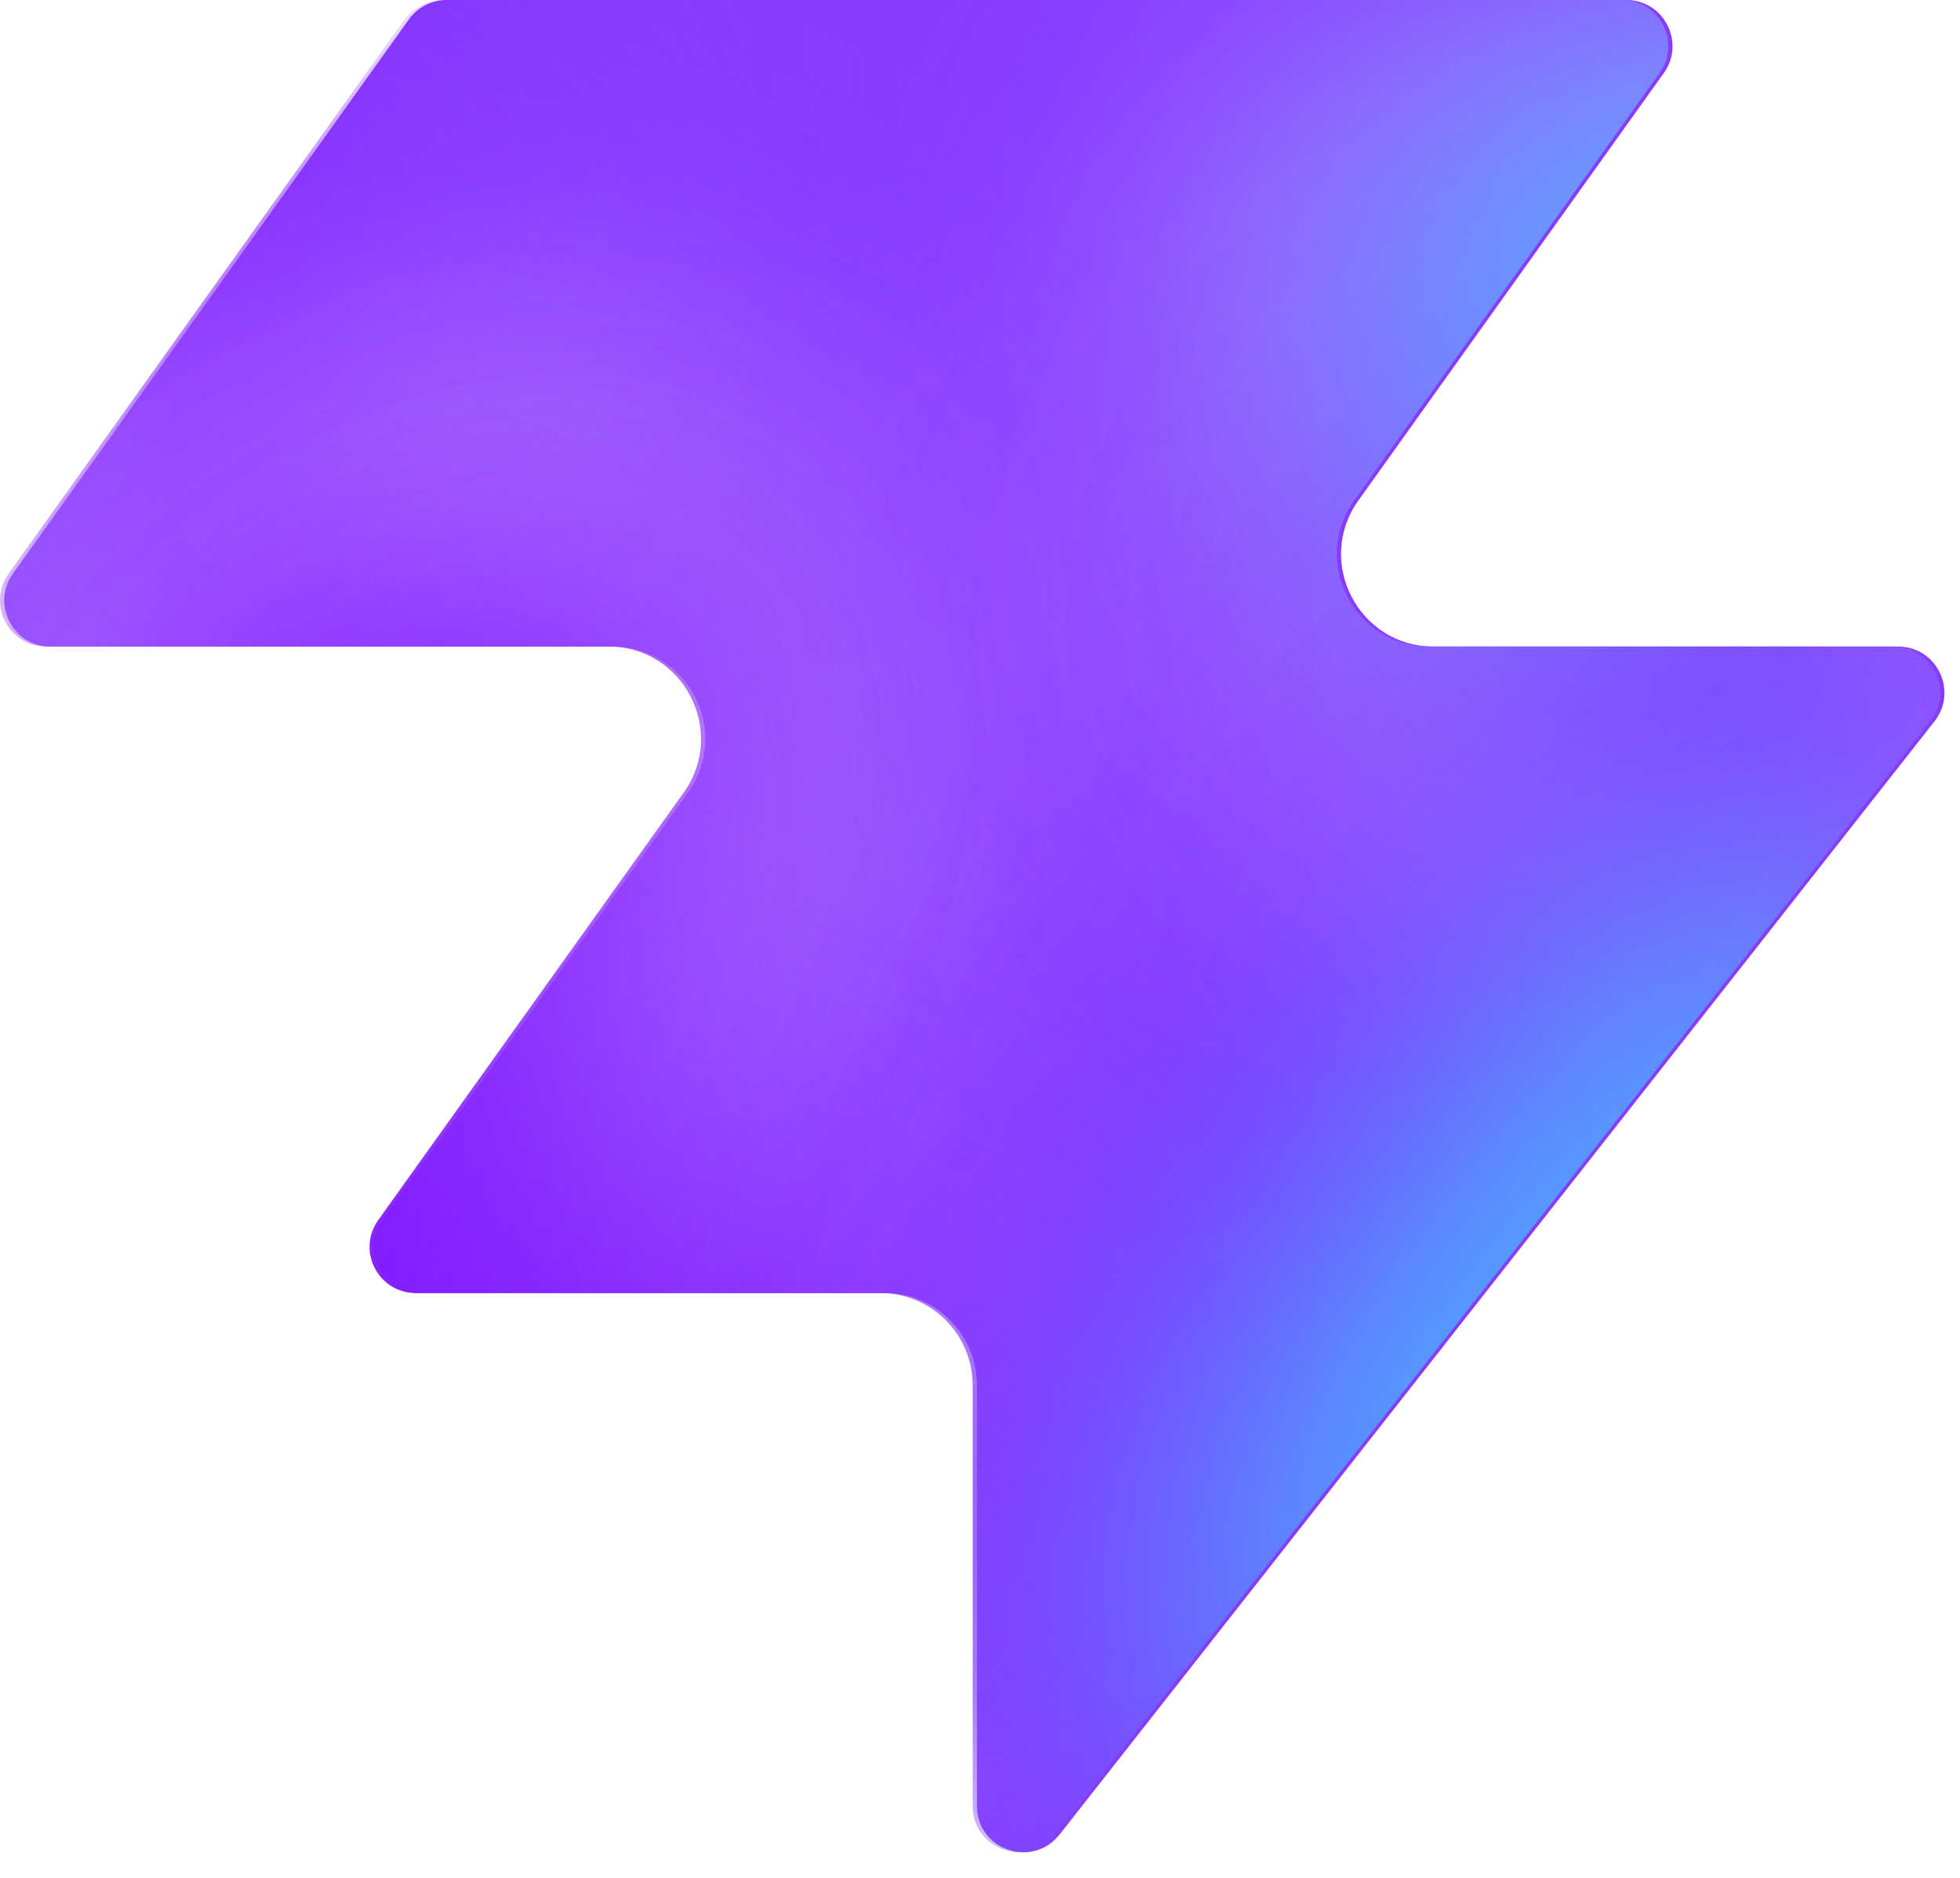
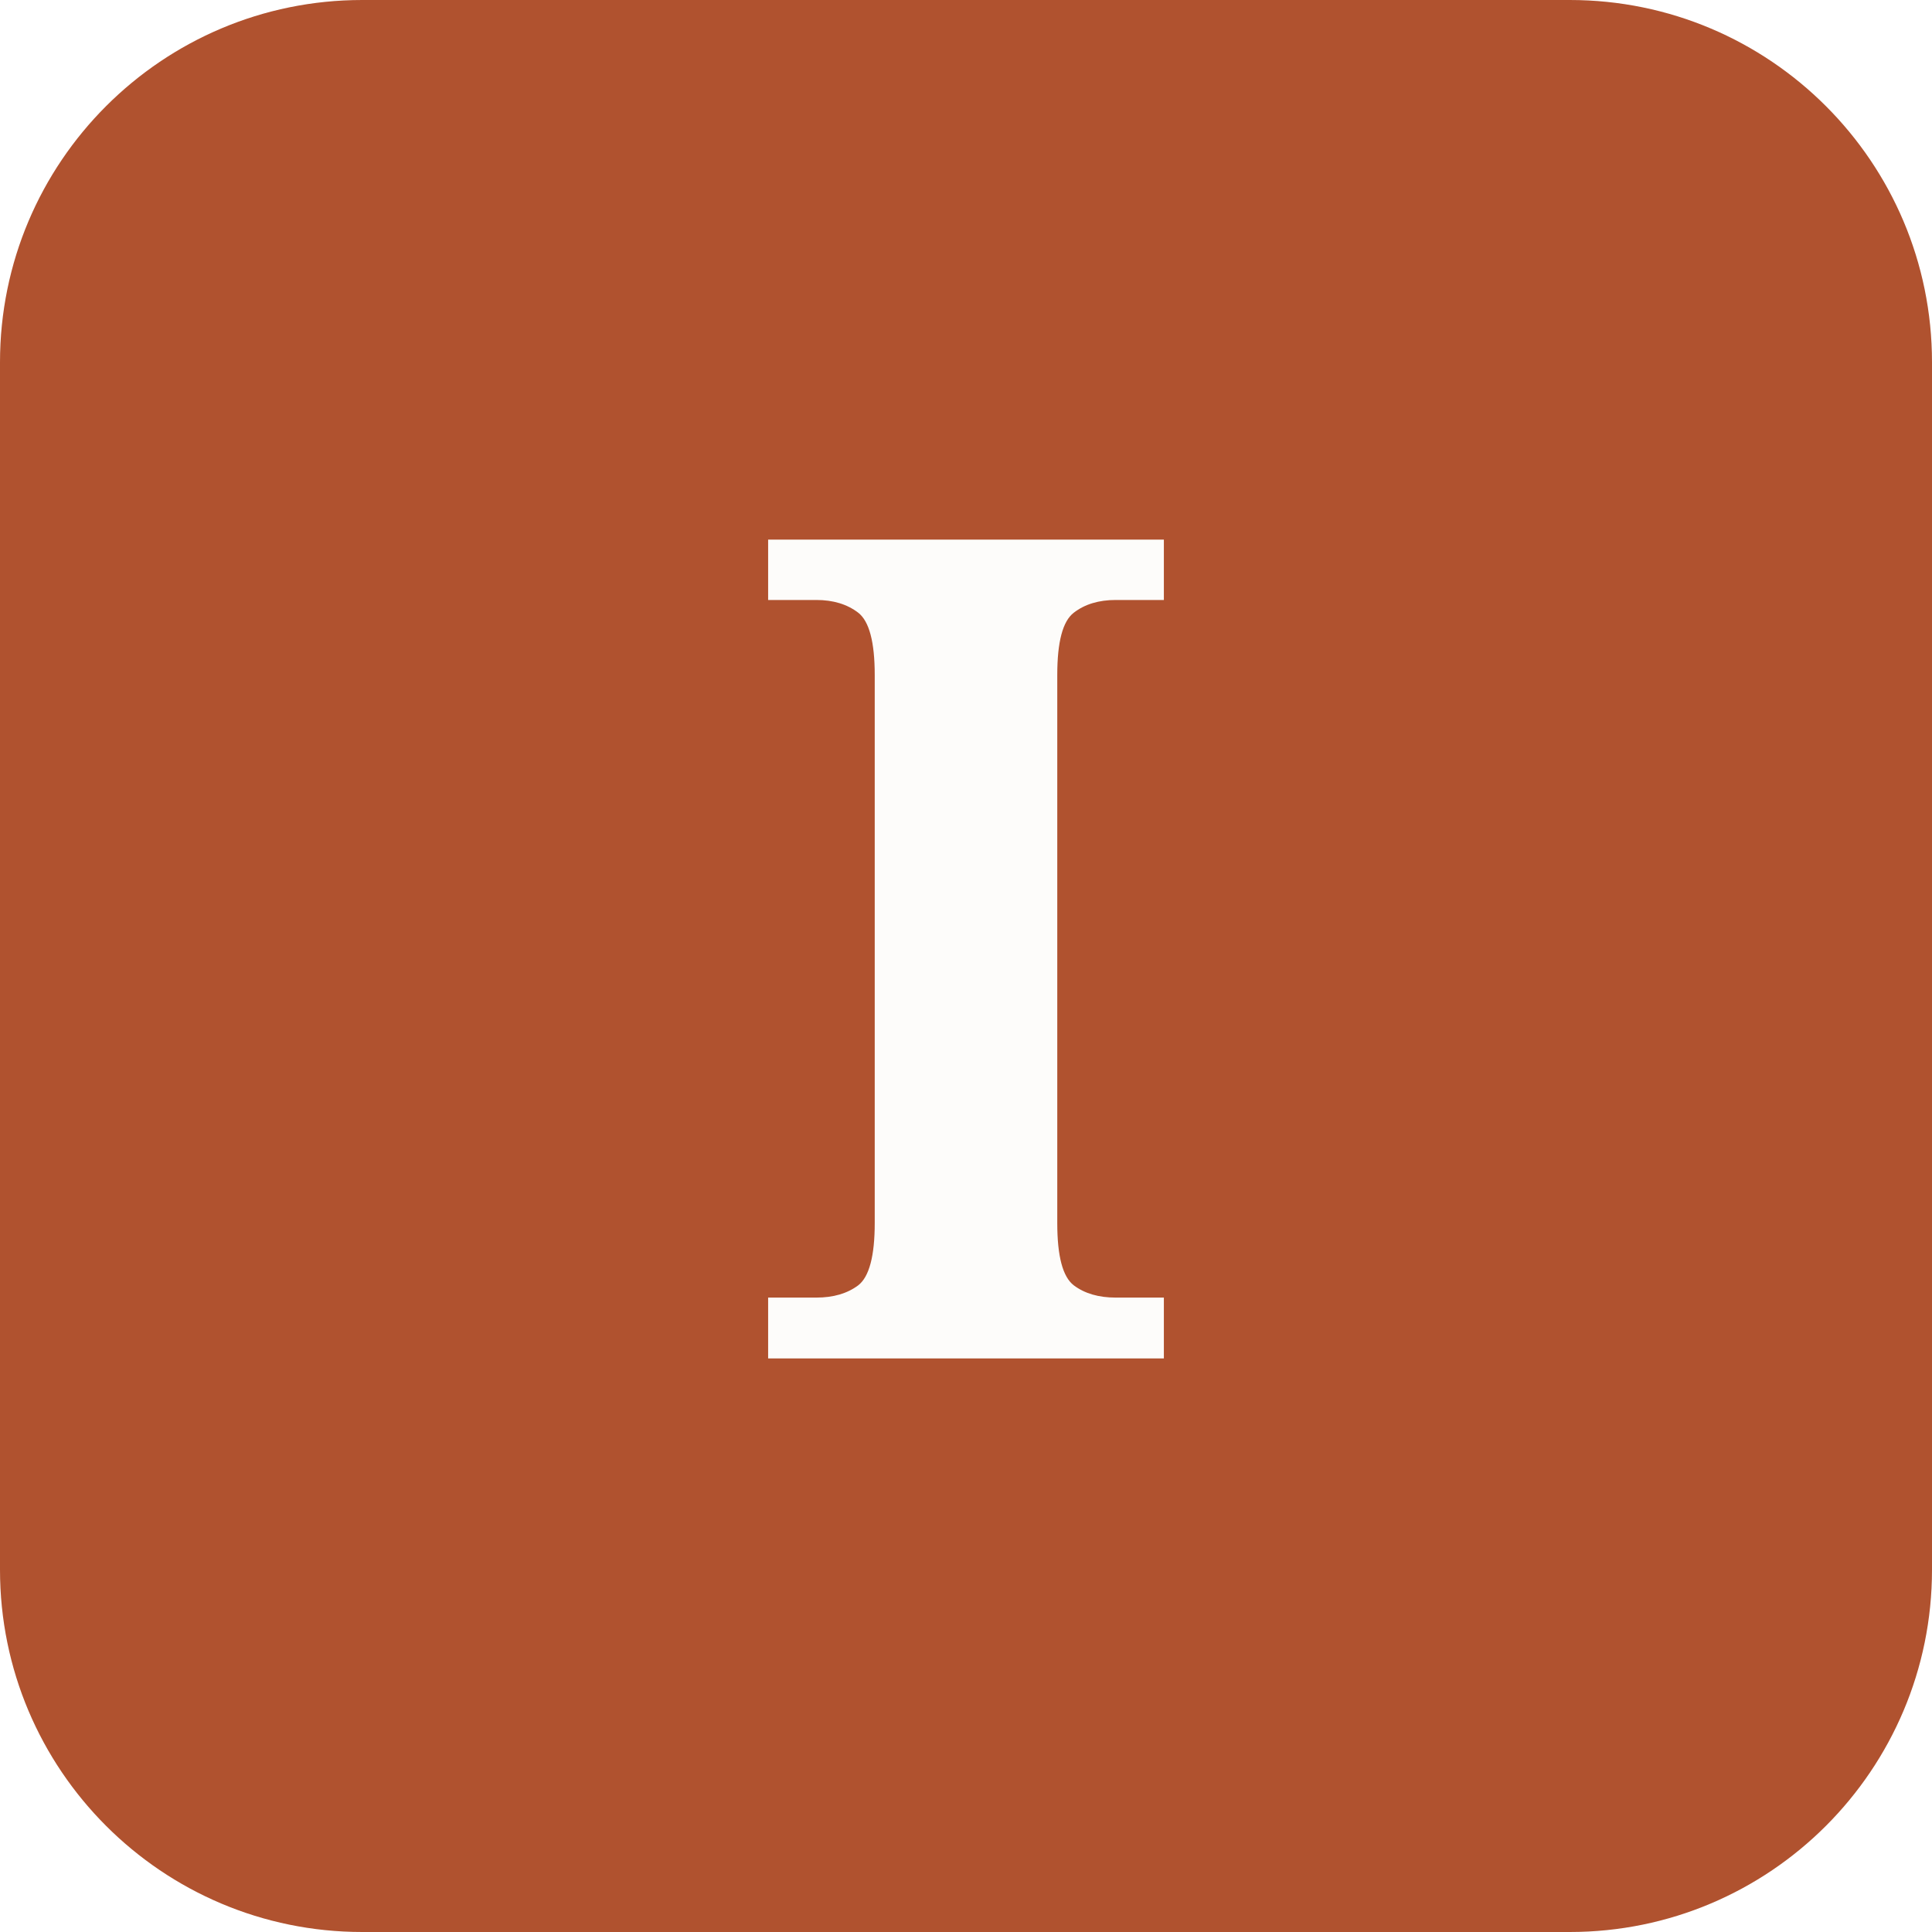
- <svg xmlns="http://www.w3.org/2000/svg" width="48" height="46" fill="none" viewBox="0 0 48 46">
-   <path fill="#863bff" d="M25.946 44.938c-.664.845-2.021.375-2.021-.698V33.937a2.26 2.26 0 0 0-2.262-2.262H10.287c-.92 0-1.456-1.04-.92-1.788l7.48-10.471c1.07-1.497 0-3.578-1.842-3.578H1.237c-.92 0-1.456-1.04-.92-1.788L10.013.474c.214-.297.556-.474.92-.474h28.894c.92 0 1.456 1.04.92 1.788l-7.48 10.471c-1.07 1.498 0 3.579 1.842 3.579h11.377c.943 0 1.473 1.088.89 1.83L25.947 44.94z" style="fill:#863bff;fill:color(display-p3 .525 .23 1);fill-opacity:1" />
-   <mask id="a" width="48" height="46" x="0" y="0" maskUnits="userSpaceOnUse" style="mask-type:alpha">
-     <path fill="#000" d="M25.842 44.938c-.664.844-2.021.375-2.021-.698V33.937a2.26 2.26 0 0 0-2.262-2.262H10.183c-.92 0-1.456-1.04-.92-1.788l7.48-10.471c1.07-1.498 0-3.579-1.842-3.579H1.133c-.92 0-1.456-1.04-.92-1.787L9.91.473c.214-.297.556-.474.92-.474h28.894c.92 0 1.456 1.04.92 1.788l-7.48 10.471c-1.07 1.498 0 3.578 1.842 3.578h11.377c.943 0 1.473 1.088.89 1.832L25.843 44.94z" style="fill:#000;fill-opacity:1" />
-   </mask>
-   <g mask="url(#a)">
-     <g filter="url(#b)">
-       <ellipse cx="5.508" cy="14.704" fill="#ede6ff" rx="5.508" ry="14.704" style="fill:#ede6ff;fill:color(display-p3 .927 .903 1);fill-opacity:1" transform="matrix(.00324 1 1 -.00324 -4.47 31.516)" />
-     </g>
-     <g filter="url(#c)">
-       <ellipse cx="10.399" cy="29.851" fill="#ede6ff" rx="10.399" ry="29.851" style="fill:#ede6ff;fill:color(display-p3 .927 .903 1);fill-opacity:1" transform="matrix(.00324 1 1 -.00324 -39.328 7.883)" />
-     </g>
-     <g filter="url(#d)">
-       <ellipse cx="5.508" cy="30.487" fill="#7e14ff" rx="5.508" ry="30.487" style="fill:#7e14ff;fill:color(display-p3 .492 .077 1);fill-opacity:1" transform="rotate(89.814 -25.913 -14.639)scale(1 -1)" />
-     </g>
-     <g filter="url(#e)">
-       <ellipse cx="5.508" cy="30.599" fill="#7e14ff" rx="5.508" ry="30.599" style="fill:#7e14ff;fill:color(display-p3 .492 .077 1);fill-opacity:1" transform="rotate(89.814 -32.644 -3.334)scale(1 -1)" />
-     </g>
-     <g filter="url(#f)">
-       <ellipse cx="5.508" cy="30.599" fill="#7e14ff" rx="5.508" ry="30.599" style="fill:#7e14ff;fill:color(display-p3 .492 .077 1);fill-opacity:1" transform="matrix(.00324 1 1 -.00324 -34.34 30.47)" />
-     </g>
-     <g filter="url(#g)">
-       <ellipse cx="14.072" cy="22.078" fill="#ede6ff" rx="14.072" ry="22.078" style="fill:#ede6ff;fill:color(display-p3 .927 .903 1);fill-opacity:1" transform="rotate(93.35 24.506 48.493)scale(-1 1)" />
-     </g>
-     <g filter="url(#h)">
-       <ellipse cx="3.47" cy="21.501" fill="#7e14ff" rx="3.47" ry="21.501" style="fill:#7e14ff;fill:color(display-p3 .492 .077 1);fill-opacity:1" transform="rotate(89.009 28.708 47.59)scale(-1 1)" />
-     </g>
-     <g filter="url(#i)">
-       <ellipse cx="3.47" cy="21.501" fill="#7e14ff" rx="3.47" ry="21.501" style="fill:#7e14ff;fill:color(display-p3 .492 .077 1);fill-opacity:1" transform="rotate(89.009 28.708 47.59)scale(-1 1)" />
-     </g>
-     <g filter="url(#j)">
-       <ellipse cx=".387" cy="8.972" fill="#7e14ff" rx="4.407" ry="29.108" style="fill:#7e14ff;fill:color(display-p3 .492 .077 1);fill-opacity:1" transform="rotate(39.51 .387 8.972)" />
-     </g>
-     <g filter="url(#k)">
-       <ellipse cx="47.523" cy="-6.092" fill="#7e14ff" rx="4.407" ry="29.108" style="fill:#7e14ff;fill:color(display-p3 .492 .077 1);fill-opacity:1" transform="rotate(37.892 47.523 -6.092)" />
-     </g>
-     <g filter="url(#l)">
-       <ellipse cx="41.412" cy="6.333" fill="#47bfff" rx="5.971" ry="9.665" style="fill:#47bfff;fill:color(display-p3 .28 .748 1);fill-opacity:1" transform="rotate(37.892 41.412 6.333)" />
-     </g>
-     <g filter="url(#m)">
-       <ellipse cx="-1.879" cy="38.332" fill="#7e14ff" rx="4.407" ry="29.108" style="fill:#7e14ff;fill:color(display-p3 .492 .077 1);fill-opacity:1" transform="rotate(37.892 -1.88 38.332)" />
-     </g>
-     <g filter="url(#n)">
-       <ellipse cx="-1.879" cy="38.332" fill="#7e14ff" rx="4.407" ry="29.108" style="fill:#7e14ff;fill:color(display-p3 .492 .077 1);fill-opacity:1" transform="rotate(37.892 -1.88 38.332)" />
-     </g>
-     <g filter="url(#o)">
-       <ellipse cx="35.651" cy="29.907" fill="#7e14ff" rx="4.407" ry="29.108" style="fill:#7e14ff;fill:color(display-p3 .492 .077 1);fill-opacity:1" transform="rotate(37.892 35.651 29.907)" />
-     </g>
-     <g filter="url(#p)">
-       <ellipse cx="38.418" cy="32.4" fill="#47bfff" rx="5.971" ry="15.297" style="fill:#47bfff;fill:color(display-p3 .28 .748 1);fill-opacity:1" transform="rotate(37.892 38.418 32.4)" />
-     </g>
-   </g>
-   <defs>
-     <filter id="b" width="60.045" height="41.654" x="-19.77" y="16.149" color-interpolation-filters="sRGB" filterUnits="userSpaceOnUse">
-       <feFlood flood-opacity="0" result="BackgroundImageFix" />
-       <feBlend in="SourceGraphic" in2="BackgroundImageFix" result="shape" />
-       <feGaussianBlur result="effect1_foregroundBlur_2002_17158" stdDeviation="7.659" />
-     </filter>
-     <filter id="c" width="90.34" height="51.437" x="-54.613" y="-7.533" color-interpolation-filters="sRGB" filterUnits="userSpaceOnUse">
-       <feFlood flood-opacity="0" result="BackgroundImageFix" />
-       <feBlend in="SourceGraphic" in2="BackgroundImageFix" result="shape" />
-       <feGaussianBlur result="effect1_foregroundBlur_2002_17158" stdDeviation="7.659" />
-     </filter>
-     <filter id="d" width="79.355" height="29.4" x="-49.64" y="2.03" color-interpolation-filters="sRGB" filterUnits="userSpaceOnUse">
-       <feFlood flood-opacity="0" result="BackgroundImageFix" />
-       <feBlend in="SourceGraphic" in2="BackgroundImageFix" result="shape" />
-       <feGaussianBlur result="effect1_foregroundBlur_2002_17158" stdDeviation="4.596" />
-     </filter>
-     <filter id="e" width="79.579" height="29.4" x="-45.045" y="20.029" color-interpolation-filters="sRGB" filterUnits="userSpaceOnUse">
-       <feFlood flood-opacity="0" result="BackgroundImageFix" />
-       <feBlend in="SourceGraphic" in2="BackgroundImageFix" result="shape" />
-       <feGaussianBlur result="effect1_foregroundBlur_2002_17158" stdDeviation="4.596" />
-     </filter>
-     <filter id="f" width="79.579" height="29.4" x="-43.513" y="21.178" color-interpolation-filters="sRGB" filterUnits="userSpaceOnUse">
-       <feFlood flood-opacity="0" result="BackgroundImageFix" />
-       <feBlend in="SourceGraphic" in2="BackgroundImageFix" result="shape" />
-       <feGaussianBlur result="effect1_foregroundBlur_2002_17158" stdDeviation="4.596" />
-     </filter>
-     <filter id="g" width="74.749" height="58.852" x="15.756" y="-17.901" color-interpolation-filters="sRGB" filterUnits="userSpaceOnUse">
-       <feFlood flood-opacity="0" result="BackgroundImageFix" />
-       <feBlend in="SourceGraphic" in2="BackgroundImageFix" result="shape" />
-       <feGaussianBlur result="effect1_foregroundBlur_2002_17158" stdDeviation="7.659" />
-     </filter>
-     <filter id="h" width="61.377" height="25.362" x="23.548" y="2.284" color-interpolation-filters="sRGB" filterUnits="userSpaceOnUse">
-       <feFlood flood-opacity="0" result="BackgroundImageFix" />
-       <feBlend in="SourceGraphic" in2="BackgroundImageFix" result="shape" />
-       <feGaussianBlur result="effect1_foregroundBlur_2002_17158" stdDeviation="4.596" />
-     </filter>
-     <filter id="i" width="61.377" height="25.362" x="23.548" y="2.284" color-interpolation-filters="sRGB" filterUnits="userSpaceOnUse">
-       <feFlood flood-opacity="0" result="BackgroundImageFix" />
-       <feBlend in="SourceGraphic" in2="BackgroundImageFix" result="shape" />
-       <feGaussianBlur result="effect1_foregroundBlur_2002_17158" stdDeviation="4.596" />
-     </filter>
-     <filter id="j" width="56.045" height="63.649" x="-27.636" y="-22.853" color-interpolation-filters="sRGB" filterUnits="userSpaceOnUse">
-       <feFlood flood-opacity="0" result="BackgroundImageFix" />
-       <feBlend in="SourceGraphic" in2="BackgroundImageFix" result="shape" />
-       <feGaussianBlur result="effect1_foregroundBlur_2002_17158" stdDeviation="4.596" />
-     </filter>
-     <filter id="k" width="54.814" height="64.646" x="20.116" y="-38.415" color-interpolation-filters="sRGB" filterUnits="userSpaceOnUse">
-       <feFlood flood-opacity="0" result="BackgroundImageFix" />
-       <feBlend in="SourceGraphic" in2="BackgroundImageFix" result="shape" />
-       <feGaussianBlur result="effect1_foregroundBlur_2002_17158" stdDeviation="4.596" />
-     </filter>
-     <filter id="l" width="33.541" height="35.313" x="24.641" y="-11.323" color-interpolation-filters="sRGB" filterUnits="userSpaceOnUse">
-       <feFlood flood-opacity="0" result="BackgroundImageFix" />
-       <feBlend in="SourceGraphic" in2="BackgroundImageFix" result="shape" />
-       <feGaussianBlur result="effect1_foregroundBlur_2002_17158" stdDeviation="4.596" />
-     </filter>
-     <filter id="m" width="54.814" height="64.646" x="-29.286" y="6.009" color-interpolation-filters="sRGB" filterUnits="userSpaceOnUse">
-       <feFlood flood-opacity="0" result="BackgroundImageFix" />
-       <feBlend in="SourceGraphic" in2="BackgroundImageFix" result="shape" />
-       <feGaussianBlur result="effect1_foregroundBlur_2002_17158" stdDeviation="4.596" />
-     </filter>
-     <filter id="n" width="54.814" height="64.646" x="-29.286" y="6.009" color-interpolation-filters="sRGB" filterUnits="userSpaceOnUse">
-       <feFlood flood-opacity="0" result="BackgroundImageFix" />
-       <feBlend in="SourceGraphic" in2="BackgroundImageFix" result="shape" />
-       <feGaussianBlur result="effect1_foregroundBlur_2002_17158" stdDeviation="4.596" />
-     </filter>
-     <filter id="o" width="54.814" height="64.646" x="8.244" y="-2.416" color-interpolation-filters="sRGB" filterUnits="userSpaceOnUse">
-       <feFlood flood-opacity="0" result="BackgroundImageFix" />
-       <feBlend in="SourceGraphic" in2="BackgroundImageFix" result="shape" />
-       <feGaussianBlur result="effect1_foregroundBlur_2002_17158" stdDeviation="4.596" />
-     </filter>
-     <filter id="p" width="39.409" height="43.623" x="18.713" y="10.588" color-interpolation-filters="sRGB" filterUnits="userSpaceOnUse">
-       <feFlood flood-opacity="0" result="BackgroundImageFix" />
-       <feBlend in="SourceGraphic" in2="BackgroundImageFix" result="shape" />
-       <feGaussianBlur result="effect1_foregroundBlur_2002_17158" stdDeviation="4.596" />
-     </filter>
-   </defs>
+ <svg xmlns="http://www.w3.org/2000/svg" viewBox="0 0 64 64">
+   <rect width="64" height="64" rx="12" fill="#b0522f" />
+   <text x="32" y="45" font-family="Georgia, serif" font-size="38" font-weight="700" fill="#fdfcfa" text-anchor="middle">I</text>
</svg>
